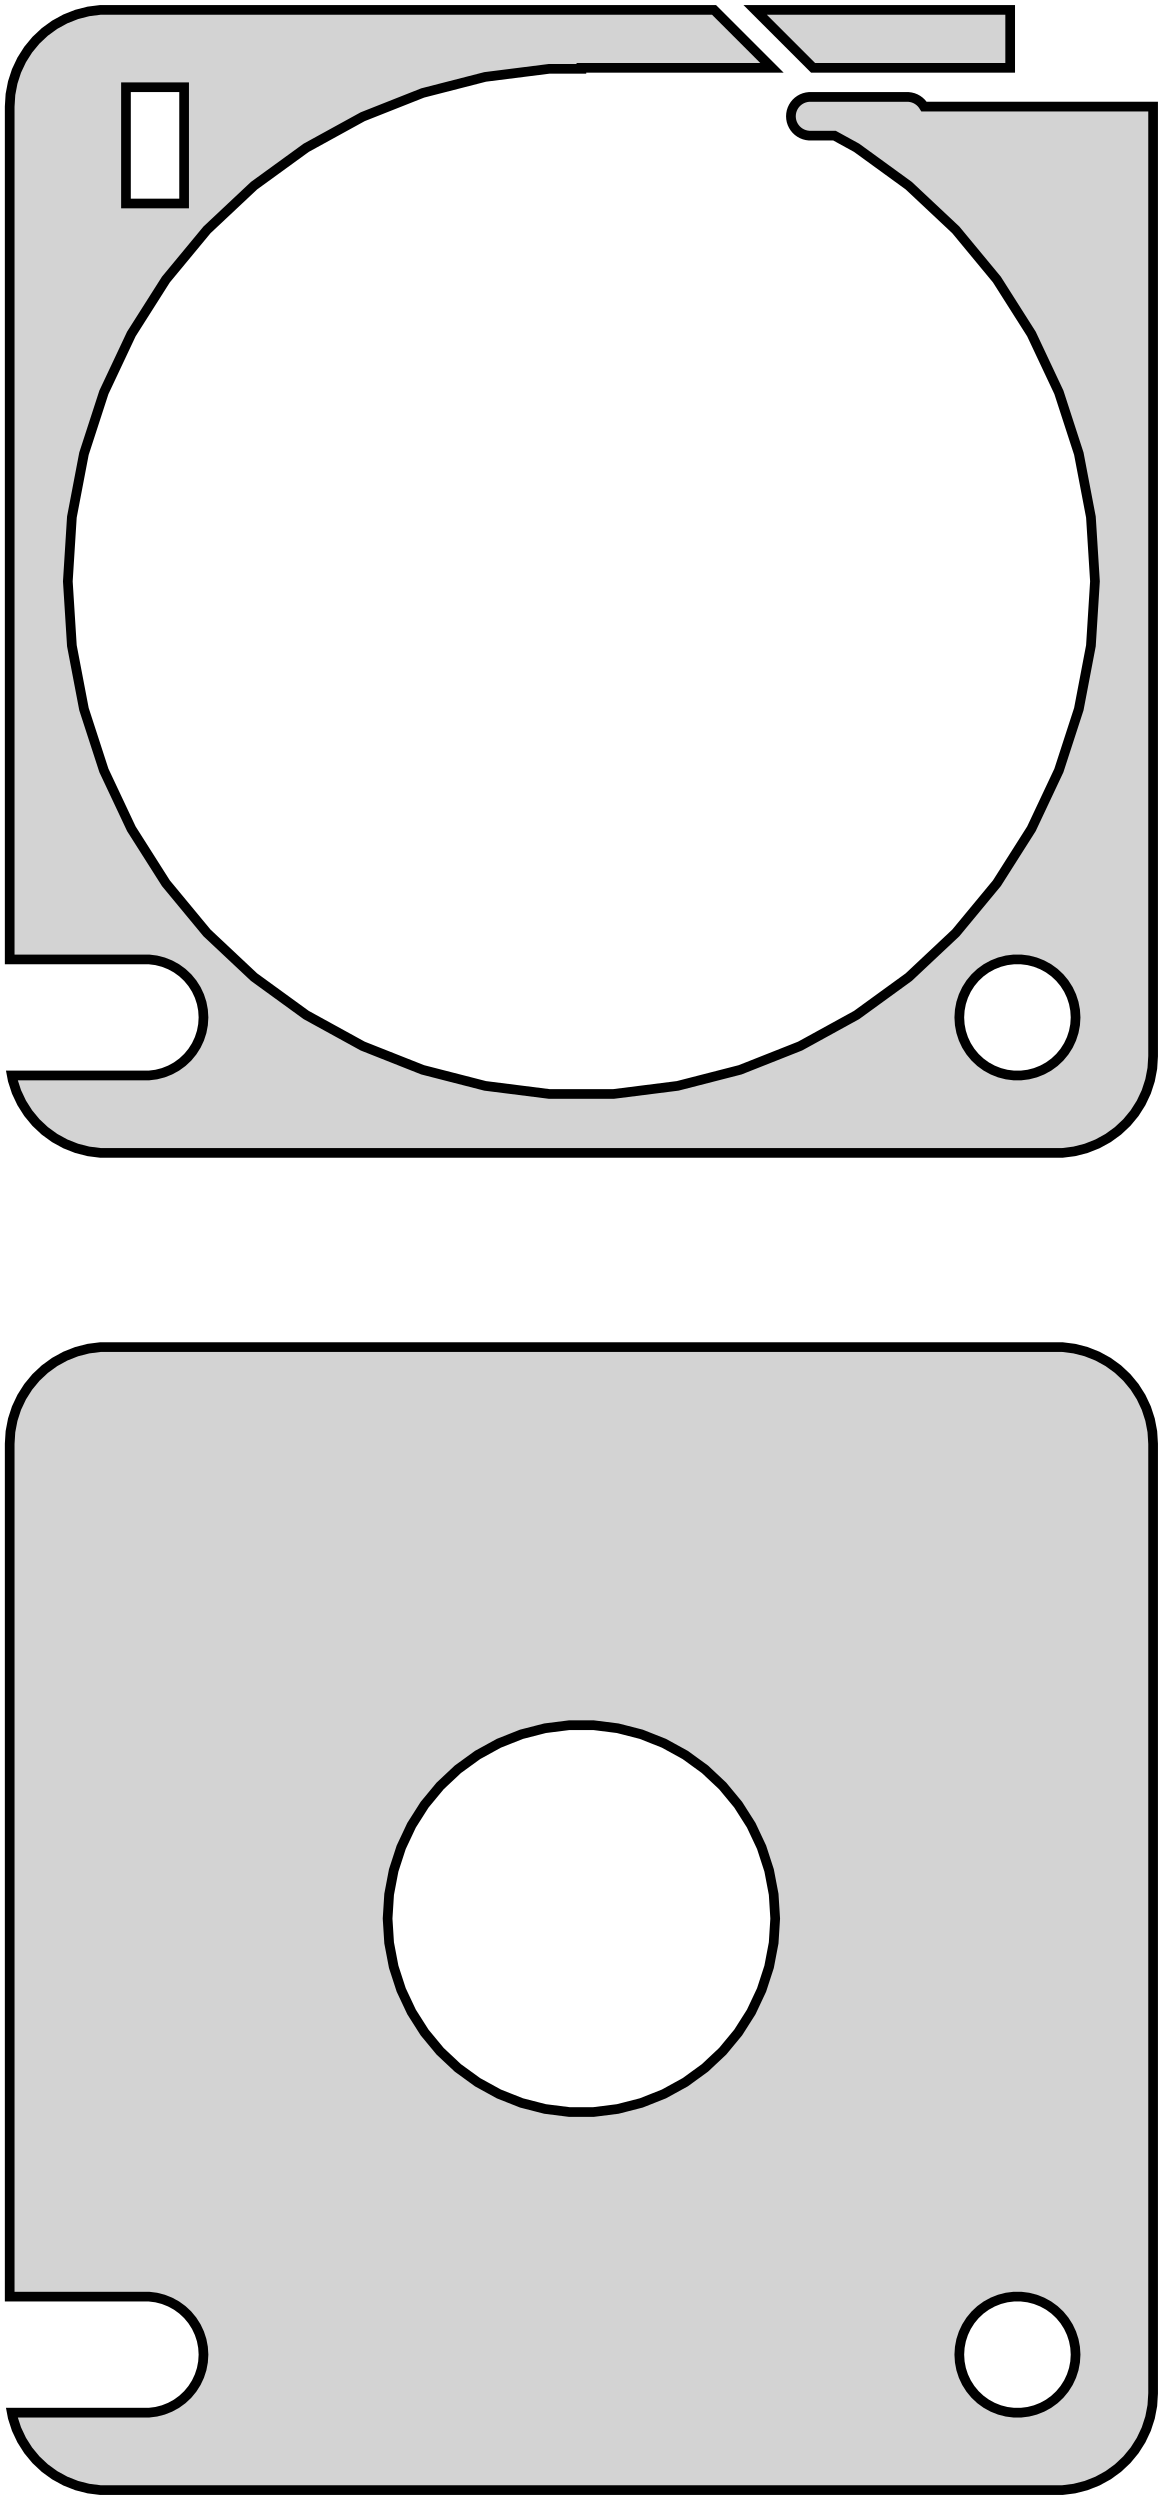
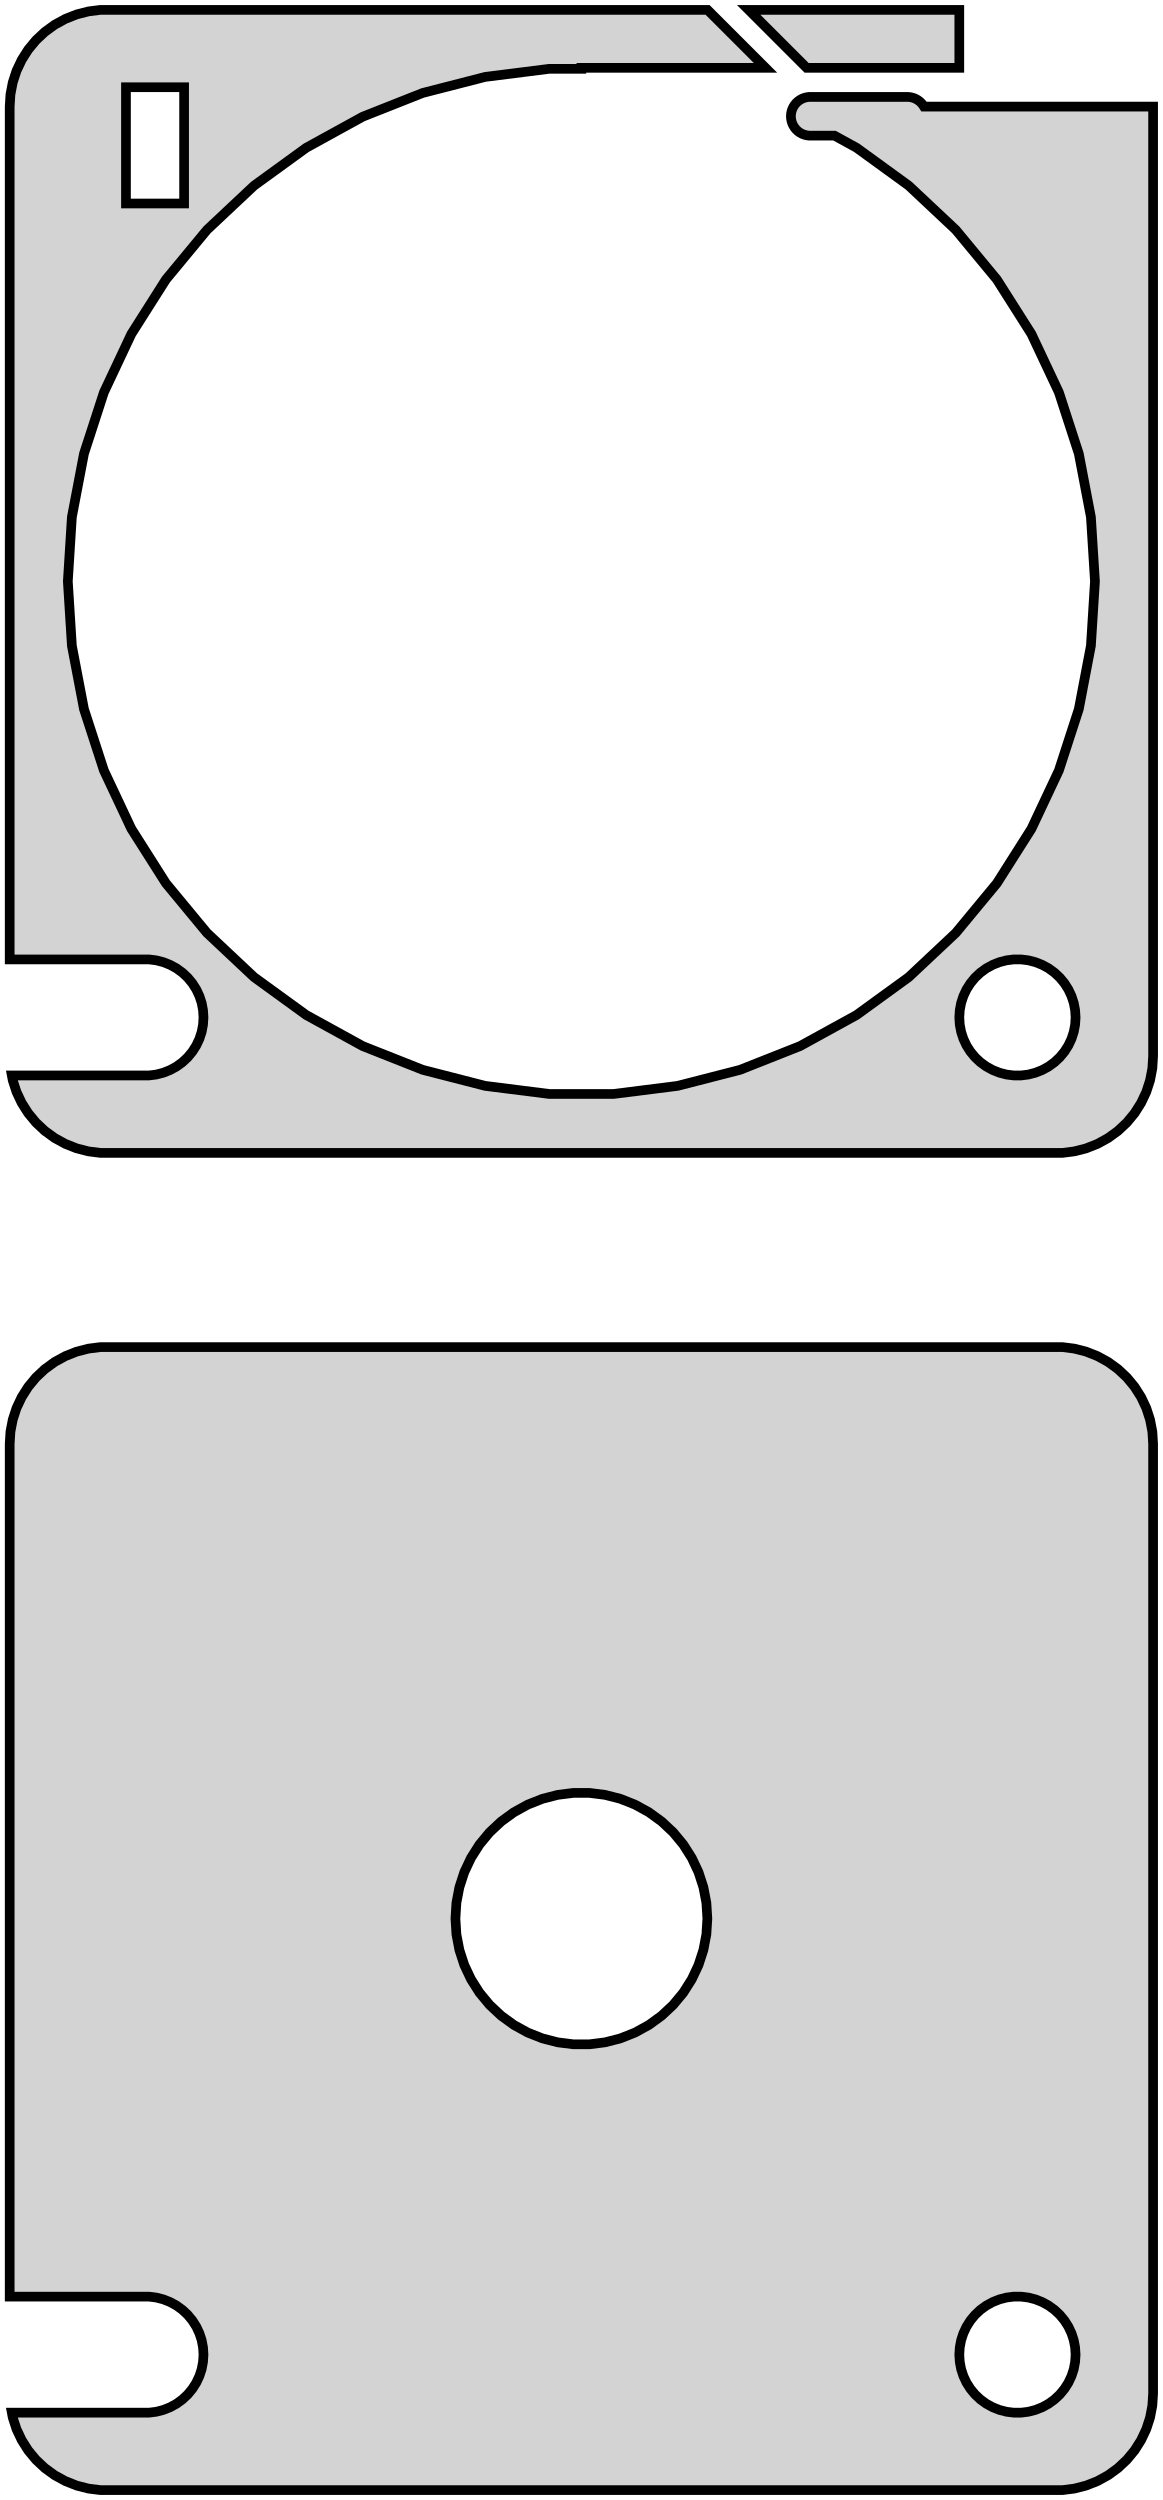
<svg xmlns="http://www.w3.org/2000/svg" width="60mm" height="129mm" viewBox="-30 -237 60 129" version="1.1">
-   <path d=" M 22.125,-236.49 L 8.965,-236.49 L 11.955,-233.5 L 22.125,-233.5 z M 25.437,-177.589 L 26.045,-177.745 L 26.629,-177.976 L 27.179,-178.278 L 27.687,-178.647 L 28.145,-179.077  L 28.545,-179.561 L 28.881,-180.091 L 29.149,-180.659 L 29.343,-181.257 L 29.461,-181.873 L 29.5,-182.5  L 29.5,-231.5 L 17.676,-231.5 L 17.62,-231.588 L 17.54,-231.685 L 17.448,-231.771 L 17.347,-231.844  L 17.237,-231.905 L 17.12,-231.951 L 16.998,-231.982 L 16.874,-231.998 L 11.748,-231.998 L 11.624,-231.982  L 11.502,-231.951 L 11.385,-231.905 L 11.275,-231.844 L 11.174,-231.771 L 11.082,-231.685 L 11.002,-231.588  L 10.935,-231.482 L 10.881,-231.368 L 10.842,-231.249 L 10.819,-231.125 L 10.811,-231 L 10.819,-230.875  L 10.842,-230.751 L 10.881,-230.632 L 10.935,-230.518 L 11.002,-230.412 L 11.082,-230.315 L 11.174,-230.229  L 11.275,-230.156 L 11.385,-230.095 L 11.502,-230.049 L 11.624,-230.018 L 11.748,-230.002 L 13.058,-230.002  L 14.199,-229.375 L 16.892,-227.419 L 19.318,-225.14 L 21.439,-222.576 L 23.222,-219.766 L 24.639,-216.755  L 25.667,-213.59 L 26.291,-210.321 L 26.5,-207 L 26.291,-203.679 L 25.667,-200.41 L 24.639,-197.245  L 23.222,-194.234 L 21.439,-191.424 L 19.318,-188.86 L 16.892,-186.581 L 14.199,-184.625 L 11.283,-183.022  L 8.189,-181.797 L 4.966,-180.969 L 1.664,-180.552 L -1.664,-180.552 L -4.966,-180.969 L -8.189,-181.797  L -11.283,-183.022 L -14.199,-184.625 L -16.892,-186.581 L -19.318,-188.86 L -21.439,-191.424 L -23.222,-194.234  L -24.639,-197.245 L -25.667,-200.41 L -26.291,-203.679 L -26.5,-207 L -26.291,-210.321 L -25.667,-213.59  L -24.639,-216.755 L -23.222,-219.766 L -21.439,-222.576 L -19.318,-225.14 L -16.892,-227.419 L -14.199,-229.375  L -11.283,-230.978 L -8.189,-232.203 L -4.966,-233.031 L -1.664,-233.448 L 0,-233.448 L 0,-233.5  L 9.833,-233.5 L 6.843,-236.49 L -24.814,-236.49 L -25.437,-236.411 L -26.045,-236.255 L -26.629,-236.024  L -27.179,-235.722 L -27.687,-235.353 L -28.145,-234.923 L -28.545,-234.439 L -28.881,-233.909 L -29.149,-233.341  L -29.343,-232.743 L -29.461,-232.127 L -29.5,-231.5 L -29.5,-187.494 L -22.312,-187.494 L -21.938,-187.447  L -21.573,-187.353 L -21.223,-187.214 L -20.892,-187.033 L -20.588,-186.812 L -20.313,-186.554 L -20.073,-186.263  L -19.871,-185.945 L -19.711,-185.604 L -19.594,-185.246 L -19.524,-184.876 L -19.5,-184.5 L -19.524,-184.124  L -19.594,-183.754 L -19.711,-183.396 L -19.871,-183.055 L -20.073,-182.737 L -20.313,-182.446 L -20.588,-182.188  L -20.892,-181.967 L -21.223,-181.786 L -21.573,-181.647 L -21.938,-181.553 L -22.312,-181.506 L -29.39,-181.506  L -29.343,-181.257 L -29.149,-180.659 L -28.881,-180.091 L -28.545,-179.561 L -28.145,-179.077 L -27.687,-178.647  L -27.179,-178.278 L -26.629,-177.976 L -26.045,-177.745 L -25.437,-177.589 L -24.814,-177.51 L 24.814,-177.51  z M -23.5,-226.5 L -23.5,-232.5 L -20.5,-232.5 L -20.5,-226.5 z M 22.312,-181.506 L 21.938,-181.553 L 21.573,-181.647 L 21.223,-181.786 L 20.892,-181.967 L 20.588,-182.188  L 20.313,-182.446 L 20.073,-182.737 L 19.871,-183.055 L 19.711,-183.396 L 19.594,-183.754 L 19.524,-184.124  L 19.5,-184.5 L 19.524,-184.876 L 19.594,-185.246 L 19.711,-185.604 L 19.871,-185.945 L 20.073,-186.263  L 20.313,-186.554 L 20.588,-186.812 L 20.892,-187.033 L 21.223,-187.214 L 21.573,-187.353 L 21.938,-187.447  L 22.312,-187.494 L 22.688,-187.494 L 23.062,-187.447 L 23.427,-187.353 L 23.777,-187.214 L 24.108,-187.033  L 24.412,-186.812 L 24.687,-186.554 L 24.927,-186.263 L 25.129,-185.945 L 25.289,-185.604 L 25.406,-185.246  L 25.476,-184.876 L 25.5,-184.5 L 25.476,-184.124 L 25.406,-183.754 L 25.289,-183.396 L 25.129,-183.055  L 24.927,-182.737 L 24.687,-182.446 L 24.412,-182.188 L 24.108,-181.967 L 23.777,-181.786 L 23.427,-181.647  L 23.062,-181.553 L 22.688,-181.506 z M 25.437,-108.589 L 26.045,-108.745 L 26.629,-108.976 L 27.179,-109.278 L 27.687,-109.647 L 28.145,-110.077  L 28.545,-110.561 L 28.881,-111.091 L 29.149,-111.659 L 29.343,-112.257 L 29.461,-112.873 L 29.5,-113.5  L 29.5,-162.5 L 29.461,-163.127 L 29.343,-163.743 L 29.149,-164.341 L 28.881,-164.909 L 28.545,-165.439  L 28.145,-165.923 L 27.687,-166.353 L 27.179,-166.722 L 26.629,-167.024 L 26.045,-167.255 L 25.437,-167.411  L 24.814,-167.49 L -24.814,-167.49 L -25.437,-167.411 L -26.045,-167.255 L -26.629,-167.024 L -27.179,-166.722  L -27.687,-166.353 L -28.145,-165.923 L -28.545,-165.439 L -28.881,-164.909 L -29.149,-164.341 L -29.343,-163.743  L -29.461,-163.127 L -29.5,-162.5 L -29.5,-118.494 L -22.312,-118.494 L -21.938,-118.447 L -21.573,-118.353  L -21.223,-118.214 L -20.892,-118.033 L -20.588,-117.812 L -20.313,-117.554 L -20.073,-117.263 L -19.871,-116.945  L -19.711,-116.604 L -19.594,-116.246 L -19.524,-115.876 L -19.5,-115.5 L -19.524,-115.124 L -19.594,-114.754  L -19.711,-114.396 L -19.871,-114.055 L -20.073,-113.737 L -20.313,-113.446 L -20.588,-113.188 L -20.892,-112.967  L -21.223,-112.786 L -21.573,-112.647 L -21.938,-112.553 L -22.312,-112.506 L -29.39,-112.506 L -29.343,-112.257  L -29.149,-111.659 L -28.881,-111.091 L -28.545,-110.561 L -28.145,-110.077 L -27.687,-109.647 L -27.179,-109.278  L -26.629,-108.976 L -26.045,-108.745 L -25.437,-108.589 L -24.814,-108.51 L 24.814,-108.51 z M -0.628,-128.02 L -1.874,-128.177 L -3.09,-128.489 L -4.258,-128.952 L -5.358,-129.557 L -6.374,-130.295  L -7.29,-131.155 L -8.09,-132.122 L -8.763,-133.182 L -9.298,-134.319 L -9.686,-135.513 L -9.921,-136.747  L -10,-138 L -9.921,-139.253 L -9.686,-140.487 L -9.298,-141.681 L -8.763,-142.818 L -8.09,-143.878  L -7.29,-144.845 L -6.374,-145.705 L -5.358,-146.443 L -4.258,-147.048 L -3.09,-147.511 L -1.874,-147.823  L -0.628,-147.98 L 0.628,-147.98 L 1.874,-147.823 L 3.09,-147.511 L 4.258,-147.048 L 5.358,-146.443  L 6.374,-145.705 L 7.29,-144.845 L 8.09,-143.878 L 8.763,-142.818 L 9.298,-141.681 L 9.686,-140.487  L 9.921,-139.253 L 10,-138 L 9.921,-136.747 L 9.686,-135.513 L 9.298,-134.319 L 8.763,-133.182  L 8.09,-132.122 L 7.29,-131.155 L 6.374,-130.295 L 5.358,-129.557 L 4.258,-128.952 L 3.09,-128.489  L 1.874,-128.177 L 0.628,-128.02 z M 22.312,-112.506 L 21.938,-112.553 L 21.573,-112.647 L 21.223,-112.786 L 20.892,-112.967 L 20.588,-113.188  L 20.313,-113.446 L 20.073,-113.737 L 19.871,-114.055 L 19.711,-114.396 L 19.594,-114.754 L 19.524,-115.124  L 19.5,-115.5 L 19.524,-115.876 L 19.594,-116.246 L 19.711,-116.604 L 19.871,-116.945 L 20.073,-117.263  L 20.313,-117.554 L 20.588,-117.812 L 20.892,-118.033 L 21.223,-118.214 L 21.573,-118.353 L 21.938,-118.447  L 22.312,-118.494 L 22.688,-118.494 L 23.062,-118.447 L 23.427,-118.353 L 23.777,-118.214 L 24.108,-118.033  L 24.412,-117.812 L 24.687,-117.554 L 24.927,-117.263 L 25.129,-116.945 L 25.289,-116.604 L 25.406,-116.246  L 25.476,-115.876 L 25.5,-115.5 L 25.476,-115.124 L 25.406,-114.754 L 25.289,-114.396 L 25.129,-114.055  L 24.927,-113.737 L 24.687,-113.446 L 24.412,-113.188 L 24.108,-112.967 L 23.777,-112.786 L 23.427,-112.647  L 23.062,-112.553 L 22.688,-112.506 z " stroke="black" fill="lightgray" stroke-width="0.5" />
+   <path d=" M 19.5,-236.49 L 8.631,-236.49 L 11.621,-233.5 L 19.5,-233.5 z M 25.437,-177.589 L 26.045,-177.745 L 26.629,-177.976 L 27.179,-178.278 L 27.687,-178.647 L 28.145,-179.077  L 28.545,-179.561 L 28.881,-180.091 L 29.149,-180.659 L 29.343,-181.257 L 29.461,-181.873 L 29.5,-182.5  L 29.5,-231.5 L 17.676,-231.5 L 17.62,-231.588 L 17.54,-231.685 L 17.448,-231.771 L 17.347,-231.844  L 17.237,-231.905 L 17.12,-231.951 L 16.998,-231.982 L 16.874,-231.998 L 11.748,-231.998 L 11.624,-231.982  L 11.502,-231.951 L 11.385,-231.905 L 11.275,-231.844 L 11.174,-231.771 L 11.082,-231.685 L 11.002,-231.588  L 10.935,-231.482 L 10.881,-231.368 L 10.842,-231.249 L 10.819,-231.125 L 10.811,-231 L 10.819,-230.875  L 10.842,-230.751 L 10.881,-230.632 L 10.935,-230.518 L 11.002,-230.412 L 11.082,-230.315 L 11.174,-230.229  L 11.275,-230.156 L 11.385,-230.095 L 11.502,-230.049 L 11.624,-230.018 L 11.748,-230.002 L 13.058,-230.002  L 14.199,-229.375 L 16.892,-227.419 L 19.318,-225.14 L 21.439,-222.576 L 23.222,-219.766 L 24.639,-216.755  L 25.667,-213.59 L 26.291,-210.321 L 26.5,-207 L 26.291,-203.679 L 25.667,-200.41 L 24.639,-197.245  L 23.222,-194.234 L 21.439,-191.424 L 19.318,-188.86 L 16.892,-186.581 L 14.199,-184.625 L 11.283,-183.022  L 8.189,-181.797 L 4.966,-180.969 L 1.664,-180.552 L -1.664,-180.552 L -4.966,-180.969 L -8.189,-181.797  L -11.283,-183.022 L -14.199,-184.625 L -16.892,-186.581 L -19.318,-188.86 L -21.439,-191.424 L -23.222,-194.234  L -24.639,-197.245 L -25.667,-200.41 L -26.291,-203.679 L -26.5,-207 L -26.291,-210.321 L -25.667,-213.59  L -24.639,-216.755 L -23.222,-219.766 L -21.439,-222.576 L -19.318,-225.14 L -16.892,-227.419 L -14.199,-229.375  L -11.283,-230.978 L -8.189,-232.203 L -4.966,-233.031 L -1.664,-233.448 L 0,-233.448 L 0,-233.5  L 9.5,-233.5 L 6.51,-236.49 L -24.814,-236.49 L -25.437,-236.411 L -26.045,-236.255 L -26.629,-236.024  L -27.179,-235.722 L -27.687,-235.353 L -28.145,-234.923 L -28.545,-234.439 L -28.881,-233.909 L -29.149,-233.341  L -29.343,-232.743 L -29.461,-232.127 L -29.5,-231.5 L -29.5,-187.494 L -22.312,-187.494 L -21.938,-187.447  L -21.573,-187.353 L -21.223,-187.214 L -20.892,-187.033 L -20.588,-186.812 L -20.313,-186.554 L -20.073,-186.263  L -19.871,-185.945 L -19.711,-185.604 L -19.594,-185.246 L -19.524,-184.876 L -19.5,-184.5 L -19.524,-184.124  L -19.594,-183.754 L -19.711,-183.396 L -19.871,-183.055 L -20.073,-182.737 L -20.313,-182.446 L -20.588,-182.188  L -20.892,-181.967 L -21.223,-181.786 L -21.573,-181.647 L -21.938,-181.553 L -22.312,-181.506 L -29.39,-181.506  L -29.343,-181.257 L -29.149,-180.659 L -28.881,-180.091 L -28.545,-179.561 L -28.145,-179.077 L -27.687,-178.647  L -27.179,-178.278 L -26.629,-177.976 L -26.045,-177.745 L -25.437,-177.589 L -24.814,-177.51 L 24.814,-177.51  z M -23.5,-226.5 L -23.5,-232.5 L -20.5,-232.5 L -20.5,-226.5 z M 22.312,-181.506 L 21.938,-181.553 L 21.573,-181.647 L 21.223,-181.786 L 20.892,-181.967 L 20.588,-182.188  L 20.313,-182.446 L 20.073,-182.737 L 19.871,-183.055 L 19.711,-183.396 L 19.594,-183.754 L 19.524,-184.124  L 19.5,-184.5 L 19.524,-184.876 L 19.594,-185.246 L 19.711,-185.604 L 19.871,-185.945 L 20.073,-186.263  L 20.313,-186.554 L 20.588,-186.812 L 20.892,-187.033 L 21.223,-187.214 L 21.573,-187.353 L 21.938,-187.447  L 22.312,-187.494 L 22.688,-187.494 L 23.062,-187.447 L 23.427,-187.353 L 23.777,-187.214 L 24.108,-187.033  L 24.412,-186.812 L 24.687,-186.554 L 24.927,-186.263 L 25.129,-185.945 L 25.289,-185.604 L 25.406,-185.246  L 25.476,-184.876 L 25.5,-184.5 L 25.476,-184.124 L 25.406,-183.754 L 25.289,-183.396 L 25.129,-183.055  L 24.927,-182.737 L 24.687,-182.446 L 24.412,-182.188 L 24.108,-181.967 L 23.777,-181.786 L 23.427,-181.647  L 23.062,-181.553 L 22.688,-181.506 z M 25.437,-108.589 L 26.045,-108.745 L 26.629,-108.976 L 27.179,-109.278 L 27.687,-109.647 L 28.145,-110.077  L 28.545,-110.561 L 28.881,-111.091 L 29.149,-111.659 L 29.343,-112.257 L 29.461,-112.873 L 29.5,-113.5  L 29.5,-162.5 L 29.461,-163.127 L 29.343,-163.743 L 29.149,-164.341 L 28.881,-164.909 L 28.545,-165.439  L 28.145,-165.923 L 27.687,-166.353 L 27.179,-166.722 L 26.629,-167.024 L 26.045,-167.255 L 25.437,-167.411  L 24.814,-167.49 L -24.814,-167.49 L -25.437,-167.411 L -26.045,-167.255 L -26.629,-167.024 L -27.179,-166.722  L -27.687,-166.353 L -28.145,-165.923 L -28.545,-165.439 L -28.881,-164.909 L -29.149,-164.341 L -29.343,-163.743  L -29.461,-163.127 L -29.5,-162.5 L -29.5,-118.494 L -22.312,-118.494 L -21.938,-118.447 L -21.573,-118.353  L -21.223,-118.214 L -20.892,-118.033 L -20.588,-117.812 L -20.313,-117.554 L -20.073,-117.263 L -19.871,-116.945  L -19.711,-116.604 L -19.594,-116.246 L -19.524,-115.876 L -19.5,-115.5 L -19.524,-115.124 L -19.594,-114.754  L -19.711,-114.396 L -19.871,-114.055 L -20.073,-113.737 L -20.313,-113.446 L -20.588,-113.188 L -20.892,-112.967  L -21.223,-112.786 L -21.573,-112.647 L -21.938,-112.553 L -22.312,-112.506 L -29.39,-112.506 L -29.343,-112.257  L -29.149,-111.659 L -28.881,-111.091 L -28.545,-110.561 L -28.145,-110.077 L -27.687,-109.647 L -27.179,-109.278  L -26.629,-108.976 L -26.045,-108.745 L -25.437,-108.589 L -24.814,-108.51 L 24.814,-108.51 z M -0.408,-131.513 L -1.218,-131.615 L -2.009,-131.818 L -2.768,-132.119 L -3.483,-132.512 L -4.143,-132.992  L -4.738,-133.55 L -5.259,-134.179 L -5.696,-134.869 L -6.044,-135.607 L -6.296,-136.384 L -6.449,-137.185  L -6.5,-138 L -6.449,-138.815 L -6.296,-139.616 L -6.044,-140.393 L -5.696,-141.131 L -5.259,-141.821  L -4.738,-142.45 L -4.143,-143.008 L -3.483,-143.488 L -2.768,-143.881 L -2.009,-144.182 L -1.218,-144.385  L -0.408,-144.487 L 0.408,-144.487 L 1.218,-144.385 L 2.009,-144.182 L 2.768,-143.881 L 3.483,-143.488  L 4.143,-143.008 L 4.738,-142.45 L 5.259,-141.821 L 5.696,-141.131 L 6.044,-140.393 L 6.296,-139.616  L 6.449,-138.815 L 6.5,-138 L 6.449,-137.185 L 6.296,-136.384 L 6.044,-135.607 L 5.696,-134.869  L 5.259,-134.179 L 4.738,-133.55 L 4.143,-132.992 L 3.483,-132.512 L 2.768,-132.119 L 2.009,-131.818  L 1.218,-131.615 L 0.408,-131.513 z M 22.312,-112.506 L 21.938,-112.553 L 21.573,-112.647 L 21.223,-112.786 L 20.892,-112.967 L 20.588,-113.188  L 20.313,-113.446 L 20.073,-113.737 L 19.871,-114.055 L 19.711,-114.396 L 19.594,-114.754 L 19.524,-115.124  L 19.5,-115.5 L 19.524,-115.876 L 19.594,-116.246 L 19.711,-116.604 L 19.871,-116.945 L 20.073,-117.263  L 20.313,-117.554 L 20.588,-117.812 L 20.892,-118.033 L 21.223,-118.214 L 21.573,-118.353 L 21.938,-118.447  L 22.312,-118.494 L 22.688,-118.494 L 23.062,-118.447 L 23.427,-118.353 L 23.777,-118.214 L 24.108,-118.033  L 24.412,-117.812 L 24.687,-117.554 L 24.927,-117.263 L 25.129,-116.945 L 25.289,-116.604 L 25.406,-116.246  L 25.476,-115.876 L 25.5,-115.5 L 25.476,-115.124 L 25.406,-114.754 L 25.289,-114.396 L 25.129,-114.055  L 24.927,-113.737 L 24.687,-113.446 L 24.412,-113.188 L 24.108,-112.967 L 23.777,-112.786 L 23.427,-112.647  L 23.062,-112.553 L 22.688,-112.506 z " stroke="black" fill="lightgray" stroke-width="0.5" />
</svg>
